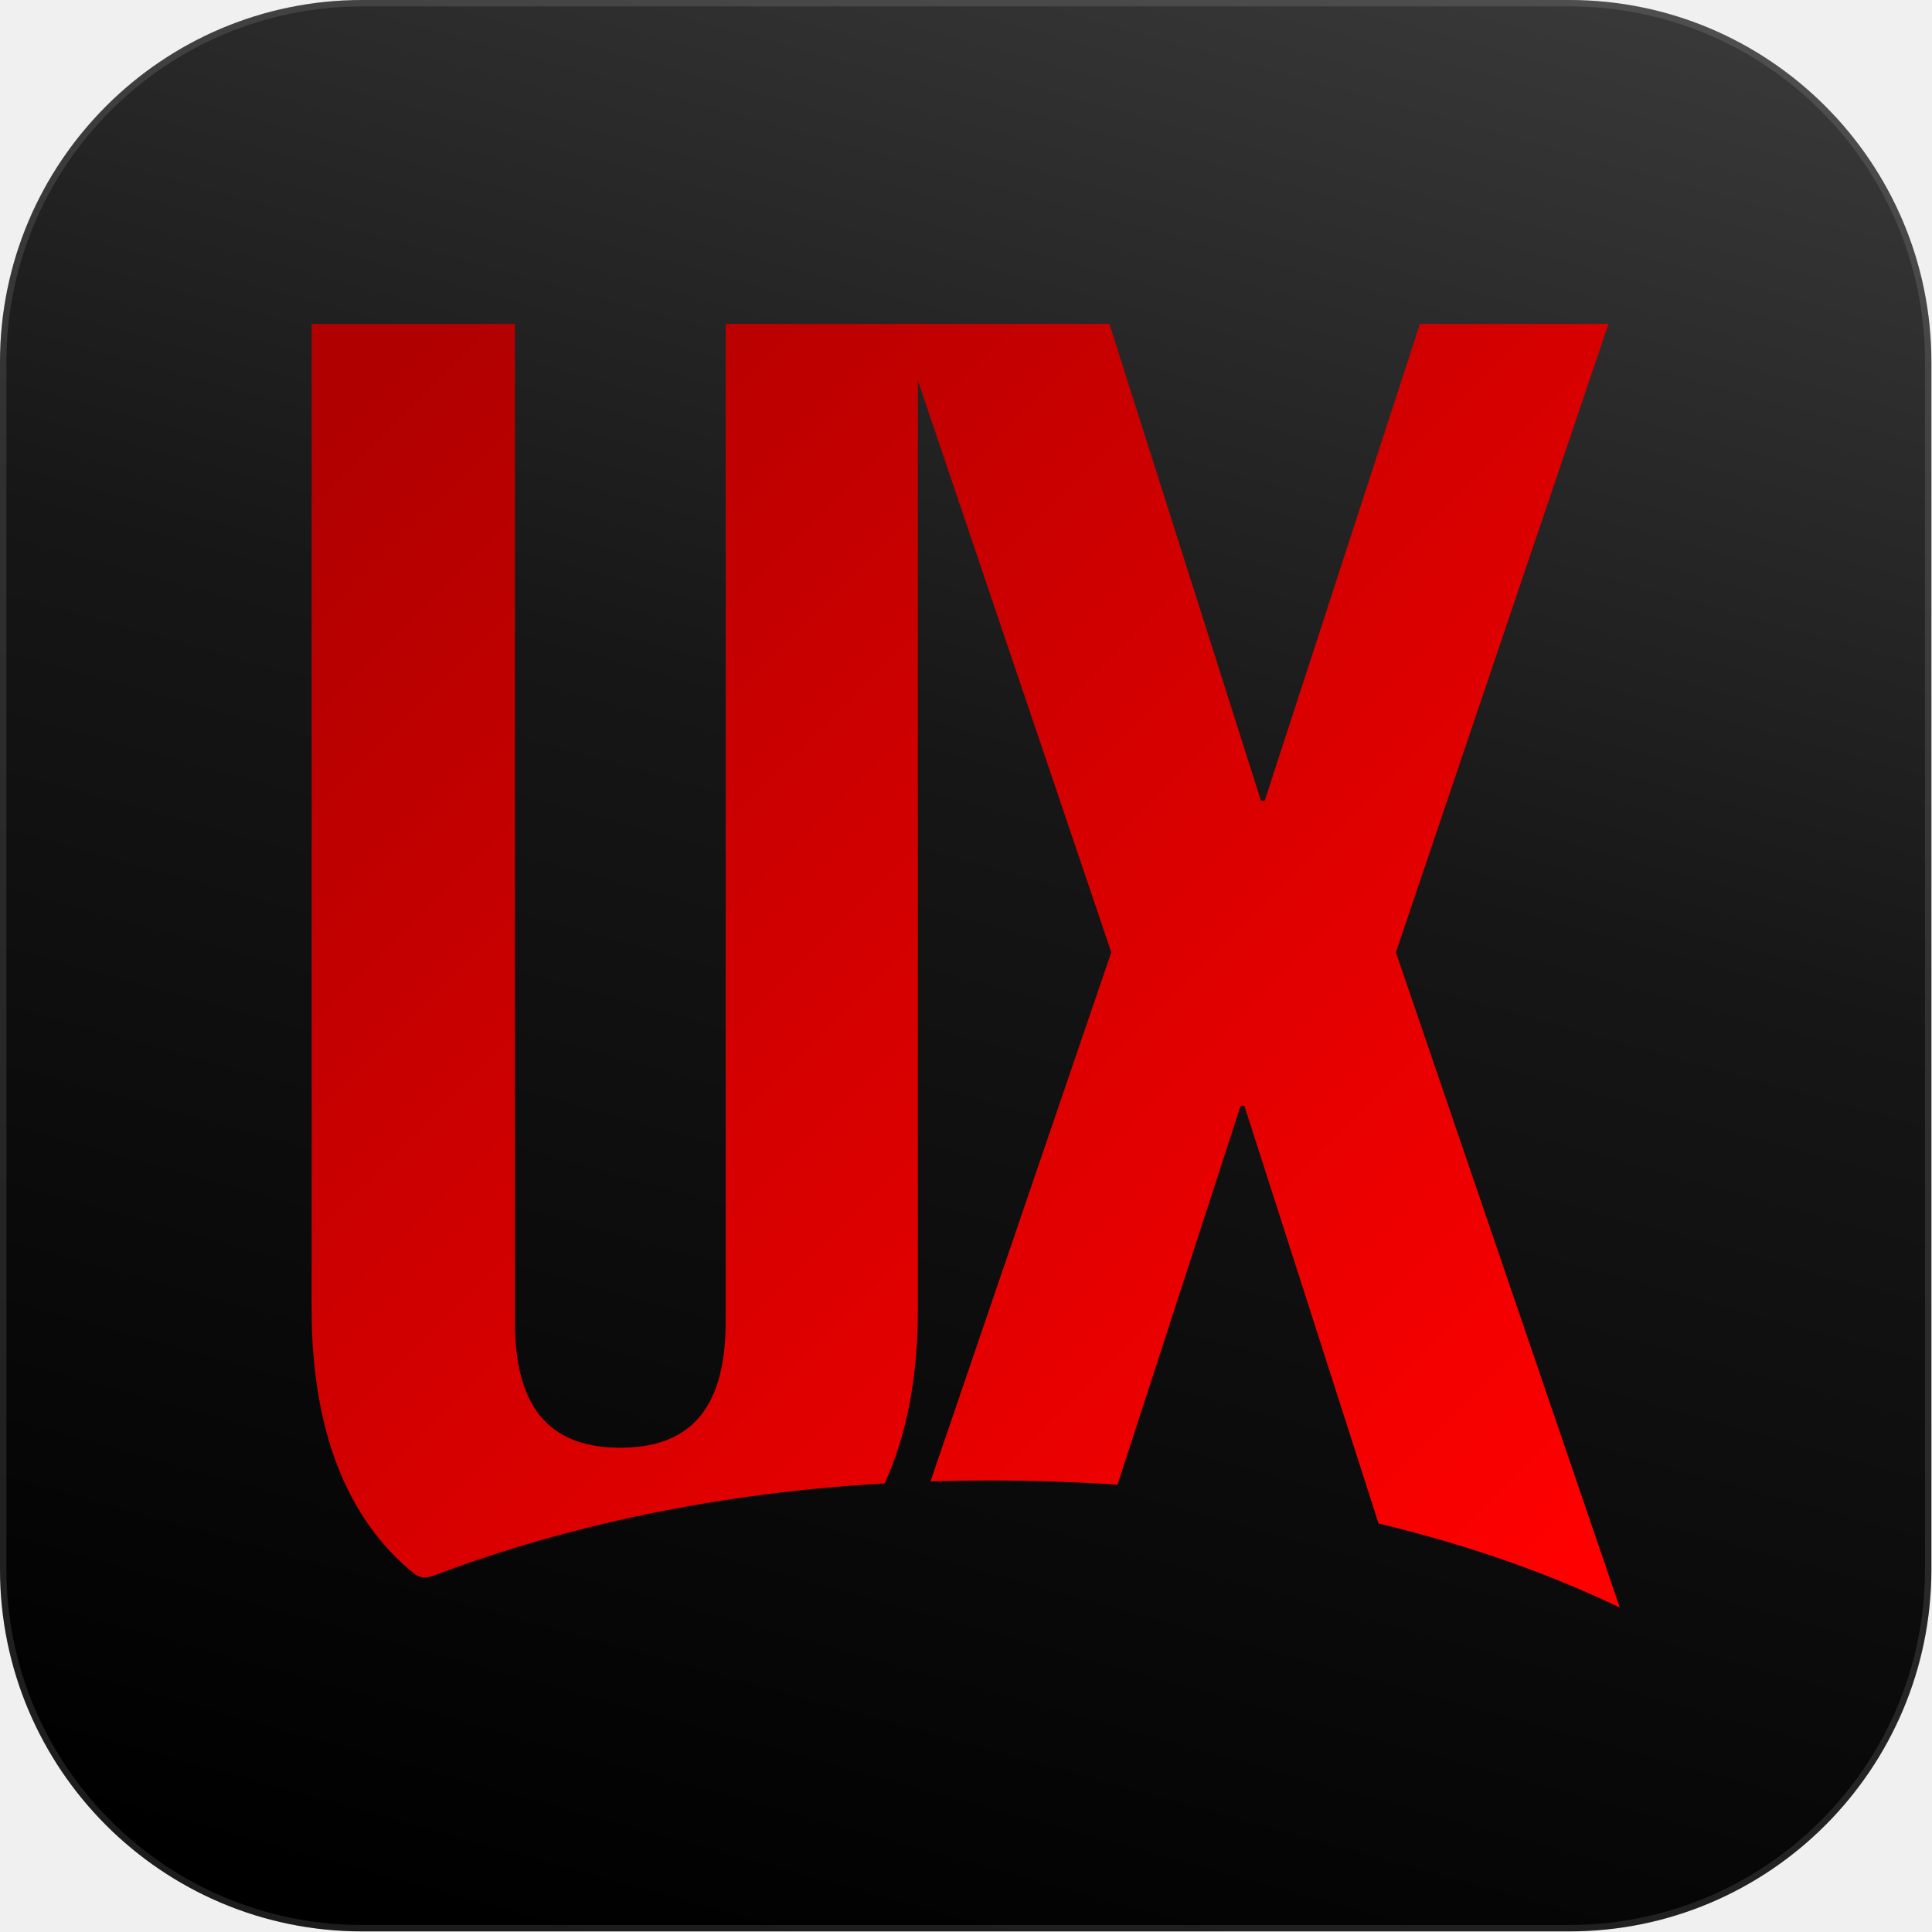
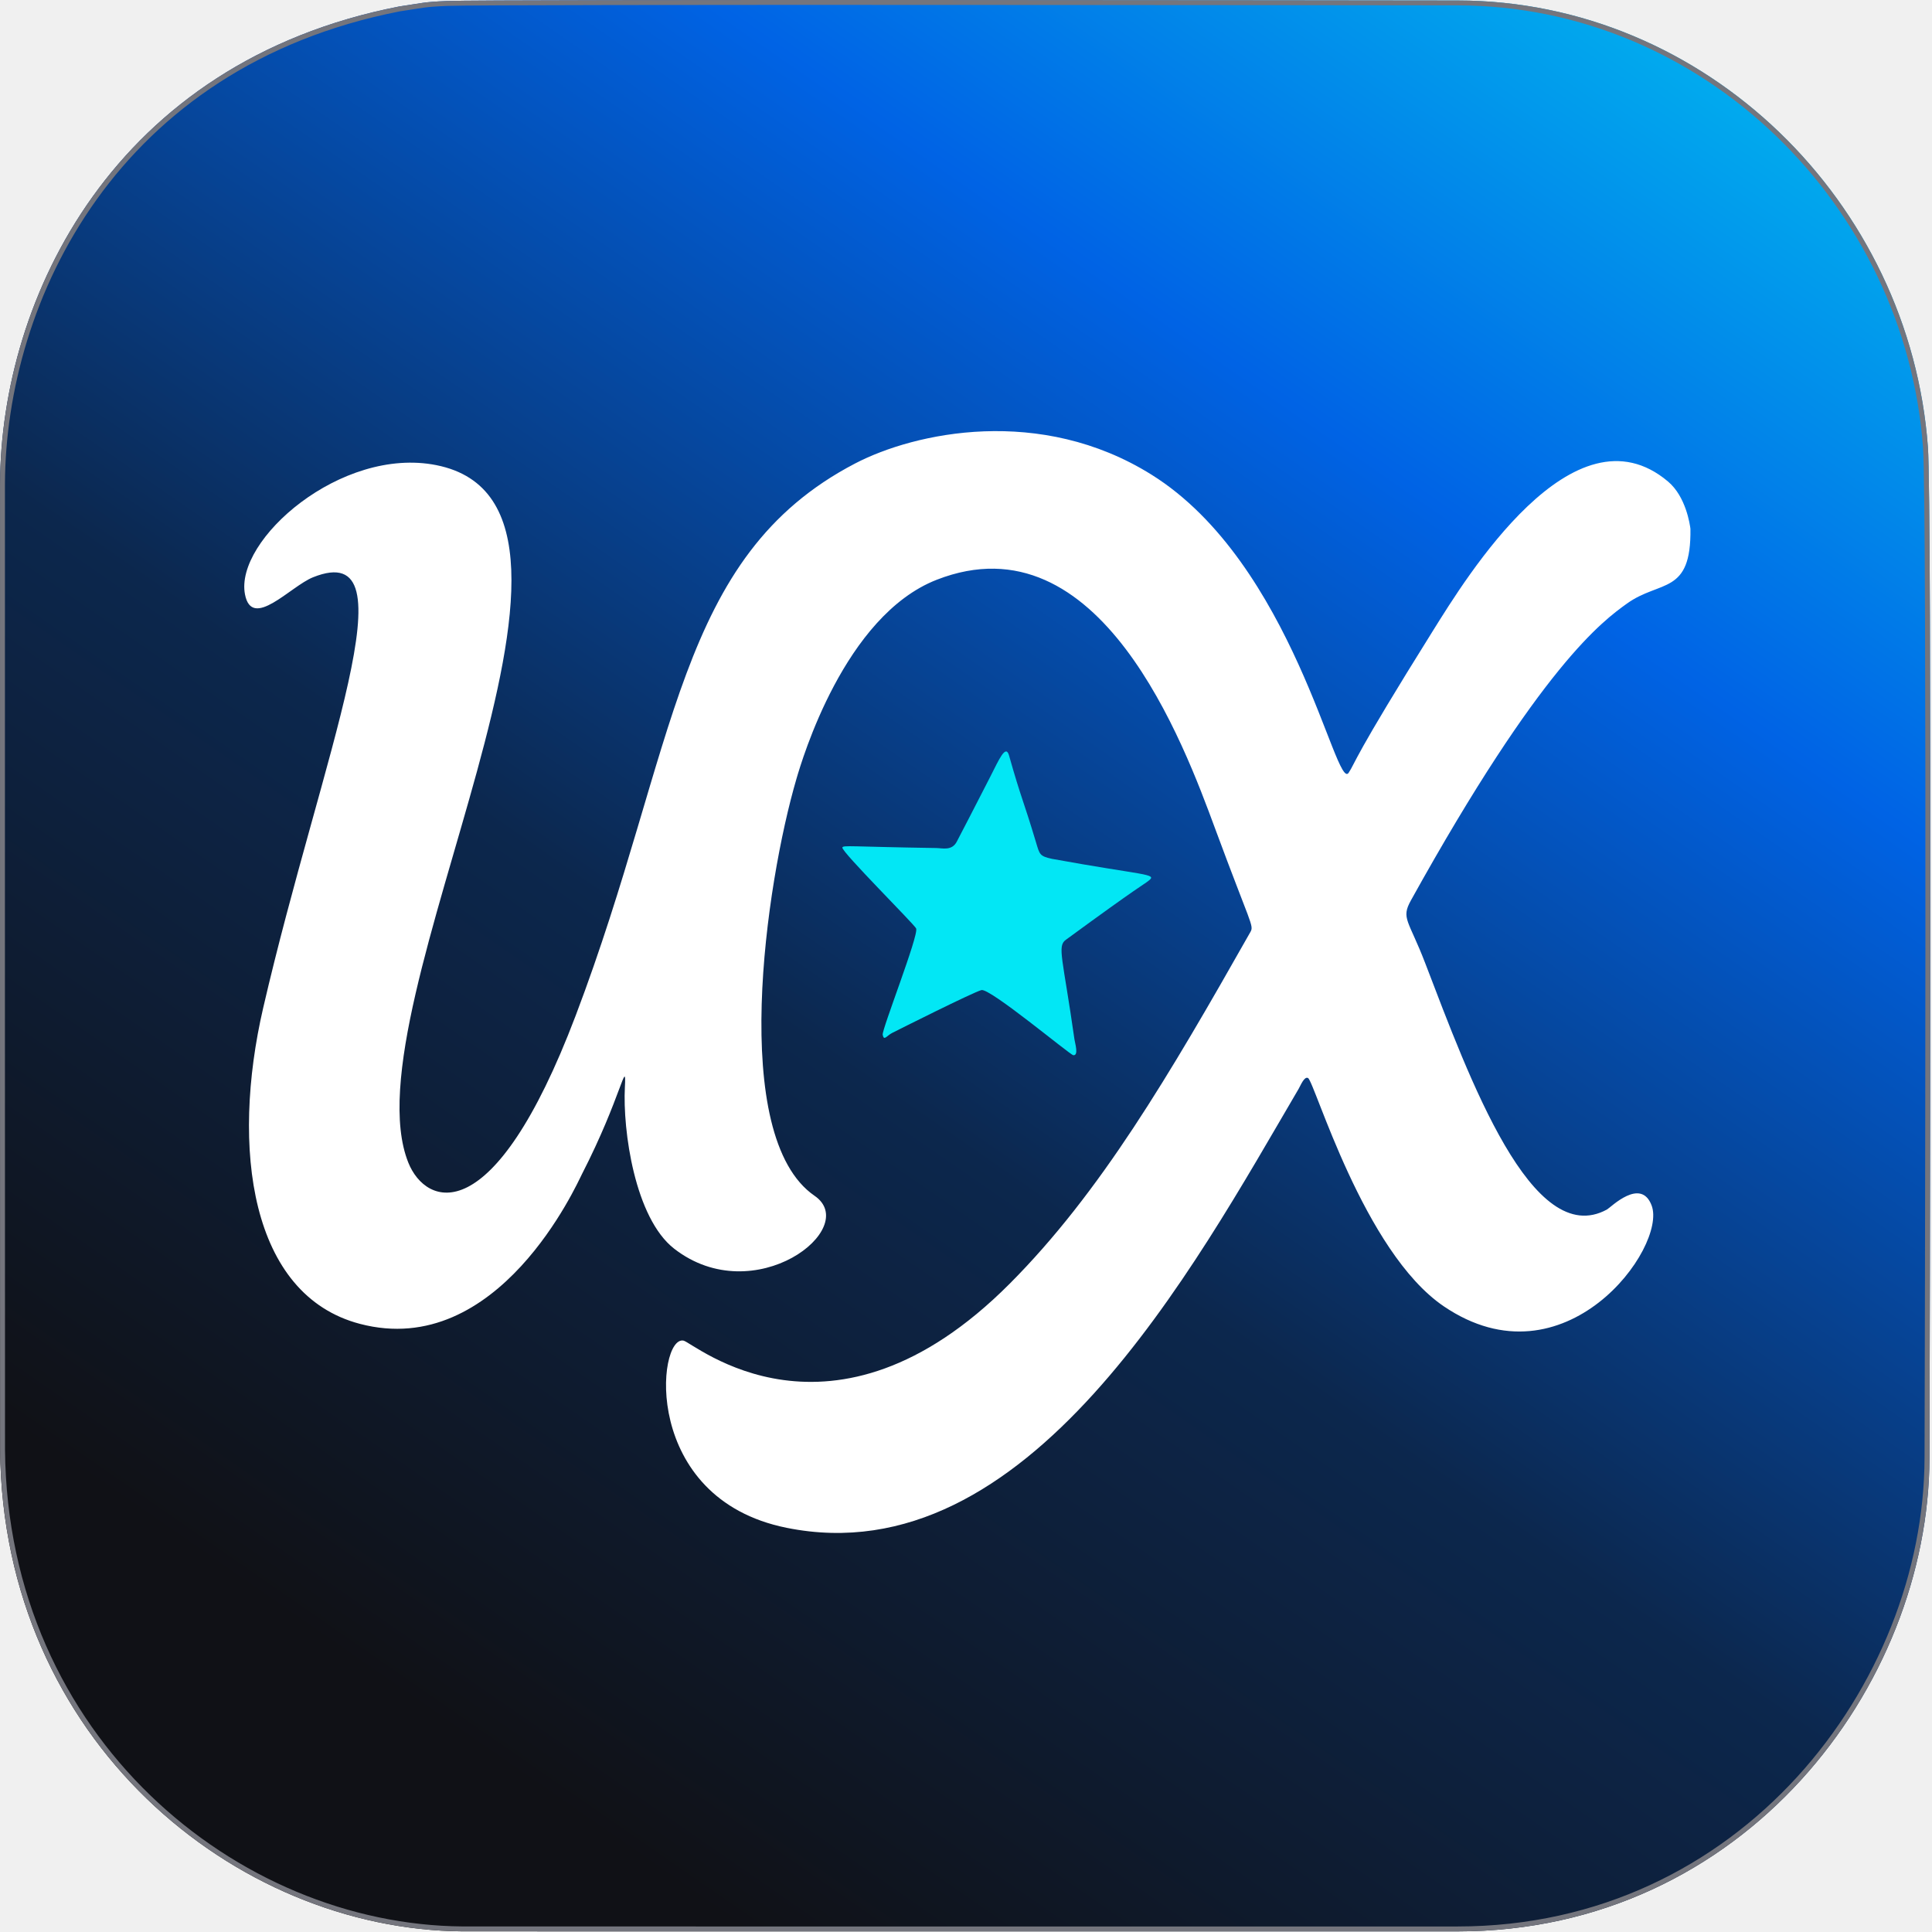
<svg xmlns="http://www.w3.org/2000/svg" width="100%" height="100%" viewBox="0 0 2134 2134" version="1.1" xml:space="preserve" style="fill-rule:evenodd;clip-rule:evenodd;stroke-linejoin:round;stroke-miterlimit:2;">
-   <rect id="_512x512" x="-0" y="0" width="2133.333" height="2133.333" style="fill:none;" />
-   <clipPath id="_clip1">
-     <rect x="-0" y="0" width="2133.333" height="2133.333" />
-   </clipPath>
-   <g clip-path="url(#_clip1)">
-     <g>
-       <path d="M2133.333,400l0,1333.333c0,220.766 -179.234,400 -400,400l-1333.333,0c-220.766,0 -400,-179.234 -400,-400l0,-1333.333c0,-220.766 179.234,-400 400,-400l1333.333,0c220.766,0 400,179.234 400,400Z" style="fill:url(#_Linear2);" />
-       <path d="M2133.333,400l0,1333.333c0,220.766 -179.234,400 -400,400l-1333.333,0c-220.766,0 -400,-179.234 -400,-400l0,-1333.333c0,-220.766 179.234,-400 400,-400l1333.333,0c220.766,0 400,179.234 400,400Zm-7.083,0c0,-216.857 -176.06,-392.917 -392.917,-392.917l-1333.333,0c-216.857,0 -392.917,176.06 -392.917,392.917l-0,1333.333c0,216.857 176.06,392.917 392.917,392.917l1333.333,0c216.857,0 392.917,-176.06 392.917,-392.917l0,-1333.333Z" style="fill:#fff;fill-opacity:0.11;" />
-       <path d="M1013.861,357.725l0,1088.214c0,75.171 -12.356,139.752 -36.777,192.581c-204.755,11.708 -371.144,53.666 -500.328,102.65c-6.488,2.483 -13.804,1.36 -19.249,-2.953c-75.008,-60.388 -113.317,-159.915 -113.317,-292.278l0,-1088.214l224.584,0l0,1102.505c0,102.084 44.917,138.834 116.376,138.834c71.459,0 116.376,-36.75 116.376,-138.834l0,-1102.505l212.334,0Z" style="fill:url(#_Linear3);fill-rule:nonzero;" />
-       <path d="M1234.354,1639.991c-45.22,-3.06 -92.651,-4.717 -142.349,-4.717c-21.787,0 -43.191,0.342 -64.213,1.003l199.664,-584.381l-234.793,-694.17l232.751,0l167.417,526.753l4.083,0l171.501,-526.753l208.251,0l-234.793,694.17l247.268,723.712c-69.958,-33.514 -158.212,-66.964 -266.42,-92.797l-148.266,-461.456l-4.083,0l-136.019,418.636Z" style="fill:url(#_Linear4);fill-rule:nonzero;" />
+   <rect id="Artboard1" x="0" y="0" width="2133.333" height="2133.333" style="fill:none;" />
+   <g id="Artboard11">
+     <g id="Background">
+       <path d="M440.971,7.143c26.381,-3.855 26.038,-4.887 52.621,-6.039c45.812,-1.985 1027.095,-0.711 1116.408,-0.595c274.601,0.357 499.792,223.365 519.5,493.509c4.525,62.026 1.937,1027.101 1.698,1116.414c-0.676,251.965 -204.702,522.876 -521.193,522.883c-241.345,0.006 -1087.044,0.055 -1099.039,-0.035c-251.845,-1.886 -507.875,-211.263 -510.85,-531.583c-0.054,-5.822 -0.179,-1038.59 -0.075,-1067.052c0.75,-205.168 125.383,-466.004 440.931,-527.501Z" style="fill:url(#_Linear1);" />
+       <path d="M440.971,7.143c26.381,-3.855 26.038,-4.887 52.621,-6.039c45.812,-1.985 1027.095,-0.711 1116.408,-0.595c274.601,0.357 499.792,223.365 519.5,493.509c4.525,62.026 1.937,1027.101 1.698,1116.414c-0.676,251.965 -204.702,522.876 -521.193,522.883c-241.345,0.006 -1087.044,0.055 -1099.039,-0.035c-251.845,-1.886 -507.875,-211.263 -510.85,-531.583c-0.054,-5.822 -0.179,-1038.59 -0.075,-1067.052c0.75,-205.168 125.383,-466.004 440.931,-527.501Zm0.915,5.35l-0.023,0.004c-312.281,60.933 -435.656,319.085 -436.398,522.167c-0.104,28.461 0.021,1061.161 0.075,1066.982c2.944,317.015 256.218,524.342 505.465,526.208c11.995,0.09 857.662,0.04 1098.998,0.035c313.206,-0.007 515.099,-268.122 515.768,-517.471c0.239,-89.28 2.84,-1054.001 -1.683,-1116.004c-19.504,-267.36 -242.324,-488.125 -514.095,-488.478c-89.293,-0.116 -1070.364,-1.395 -1116.166,0.59c-26.262,1.138 -25.966,2.169 -51.941,5.968Z" style="fill:#74757d;" />
+       <path d="M1867.173,583.978c1.105,73.489 -33.503,56.322 -70.192,82.749c-26.311,18.952 -94.541,68.099 -238.508,327.733c-11.239,20.269 -2.63,21.398 15.85,69.657c48.828,127.513 118.101,317.084 200.73,271.812c4.01,-2.197 37.402,-36.035 49.29,-4.343c17.31,46.148 -96.053,201.958 -229.618,111.302c-88.664,-60.18 -142.625,-248.414 -149.977,-252.167c-4.132,-2.109 -8.223,8.369 -10.326,11.955c-116.204,198.107 -299.156,538.597 -565.573,484.875c-160.994,-32.464 -143.046,-212.634 -113.88,-206.762c11.317,2.278 163.299,134.78 360.224,-62.8c100.113,-100.447 175.873,-229.49 265.99,-388.619c4.075,-7.195 0.316,-7.778 -38.872,-113.77c-34.383,-92.995 -127.178,-345.6 -307.577,-275.25c-102.164,39.841 -148.921,199.152 -154.98,219.797c-33.896,115.49 -75.228,395.228 19.983,460.677c51.859,35.648 -66.353,127.348 -155.041,58.454c-43.526,-33.812 -56.998,-130.782 -54.475,-178.65c1.81,-34.337 -3.996,11.6 -47.442,96.289c-5.284,10.3 -92.146,205.602 -245.25,165.356c-121.278,-31.88 -142.622,-194.247 -106.851,-348.874c64.431,-278.51 167.7,-520.882 55.08,-475.77c-24.912,9.979 -67.405,58.658 -75.151,18.952c-11.707,-60.012 106.155,-163.735 211.381,-142.797c230.656,45.898 -100.388,597.972 -30.92,770.527c19.26,47.841 93.532,77.952 184.754,-162.414c112.811,-297.252 110.429,-506.591 308.658,-609.939c66.169,-34.498 204.736,-64.335 327.444,12.347c156.795,97.984 203.452,350.925 217.727,329.261c8.026,-12.181 4.119,-14.457 93.074,-156.793c36.845,-58.955 155.457,-252.986 259.734,-164.872c19.857,16.78 24.085,47.51 24.713,52.079Z" style="fill:#fff;" />
+       <path d="M1162.046,948.656c101.986,18.578 116.784,16.256 106.813,24.039c-7.105,5.546 -8.039,4.188 -91.697,65.462c-9.685,7.094 -3.109,20.158 9.619,109.792c0.627,4.412 4.972,18.199 -1.267,17.582c-3.652,-0.361 -92.402,-74.65 -101.556,-71.916c-10.937,3.266 -90.55,43.315 -98.347,47.238c-6.507,3.273 -9.146,9.369 -10.644,2.139c-1.133,-5.472 39.942,-109.687 36.985,-117.397c-1.634,-4.259 -82.849,-85.051 -81.51,-89.474c0.838,-2.767 9.507,-0.854 103.861,0.572c6.593,0.1 17.103,3.357 22.507,-7.028c2.976,-5.719 23.774,-45.686 36.947,-71.625c9.899,-19.493 17.173,-36.373 20.8,-23.515c13.645,48.388 15.322,47.666 29.719,95.696c4.087,13.635 3.937,15.403 17.772,18.436Z" style="fill:#02e7f5;" />
    </g>
  </g>
  <defs>
-     <linearGradient id="_Linear2" x1="0" y1="0" x2="1" y2="0" gradientUnits="userSpaceOnUse" gradientTransform="matrix(763.786,-2817.251,2817.251,763.786,637.3663,2133.333)">
-       <stop offset="0" style="stop-color:#000;stop-opacity:1" />
-       <stop offset="0.46" style="stop-color:#161616;stop-opacity:1" />
-       <stop offset="1" style="stop-color:#4d4d4d;stop-opacity:1" />
-     </linearGradient>
-     <linearGradient id="_Linear3" x1="0" y1="0" x2="1" y2="0" gradientUnits="userSpaceOnUse" gradientTransform="matrix(1336.633,1344.129,-1344.129,1336.633,415.8721,397.9289)">
-       <stop offset="0" style="stop-color:#b00000;stop-opacity:1" />
-       <stop offset="1" style="stop-color:#f00;stop-opacity:1" />
-     </linearGradient>
-     <linearGradient id="_Linear4" x1="0" y1="0" x2="1" y2="0" gradientUnits="userSpaceOnUse" gradientTransform="matrix(1336.633,1344.129,-1344.129,1336.633,415.8721,397.9289)">
-       <stop offset="0" style="stop-color:#b00000;stop-opacity:1" />
-       <stop offset="1" style="stop-color:#f00;stop-opacity:1" />
+     <linearGradient id="_Linear1" x1="0" y1="0" x2="1" y2="0" gradientUnits="userSpaceOnUse" gradientTransform="matrix(2138.099,-2845.949,2845.949,2138.099,578.1571,1981.111)">
+       <stop offset="0" style="stop-color:#101116;stop-opacity:1" />
+       <stop offset="0.24" style="stop-color:#0c274d;stop-opacity:1" />
+       <stop offset="0.49" style="stop-color:#0063e5;stop-opacity:1" />
+       <stop offset="0.72" style="stop-color:#02cbf2;stop-opacity:1" />
+       <stop offset="1" style="stop-color:#02e7f5;stop-opacity:1" />
    </linearGradient>
  </defs>
</svg>
